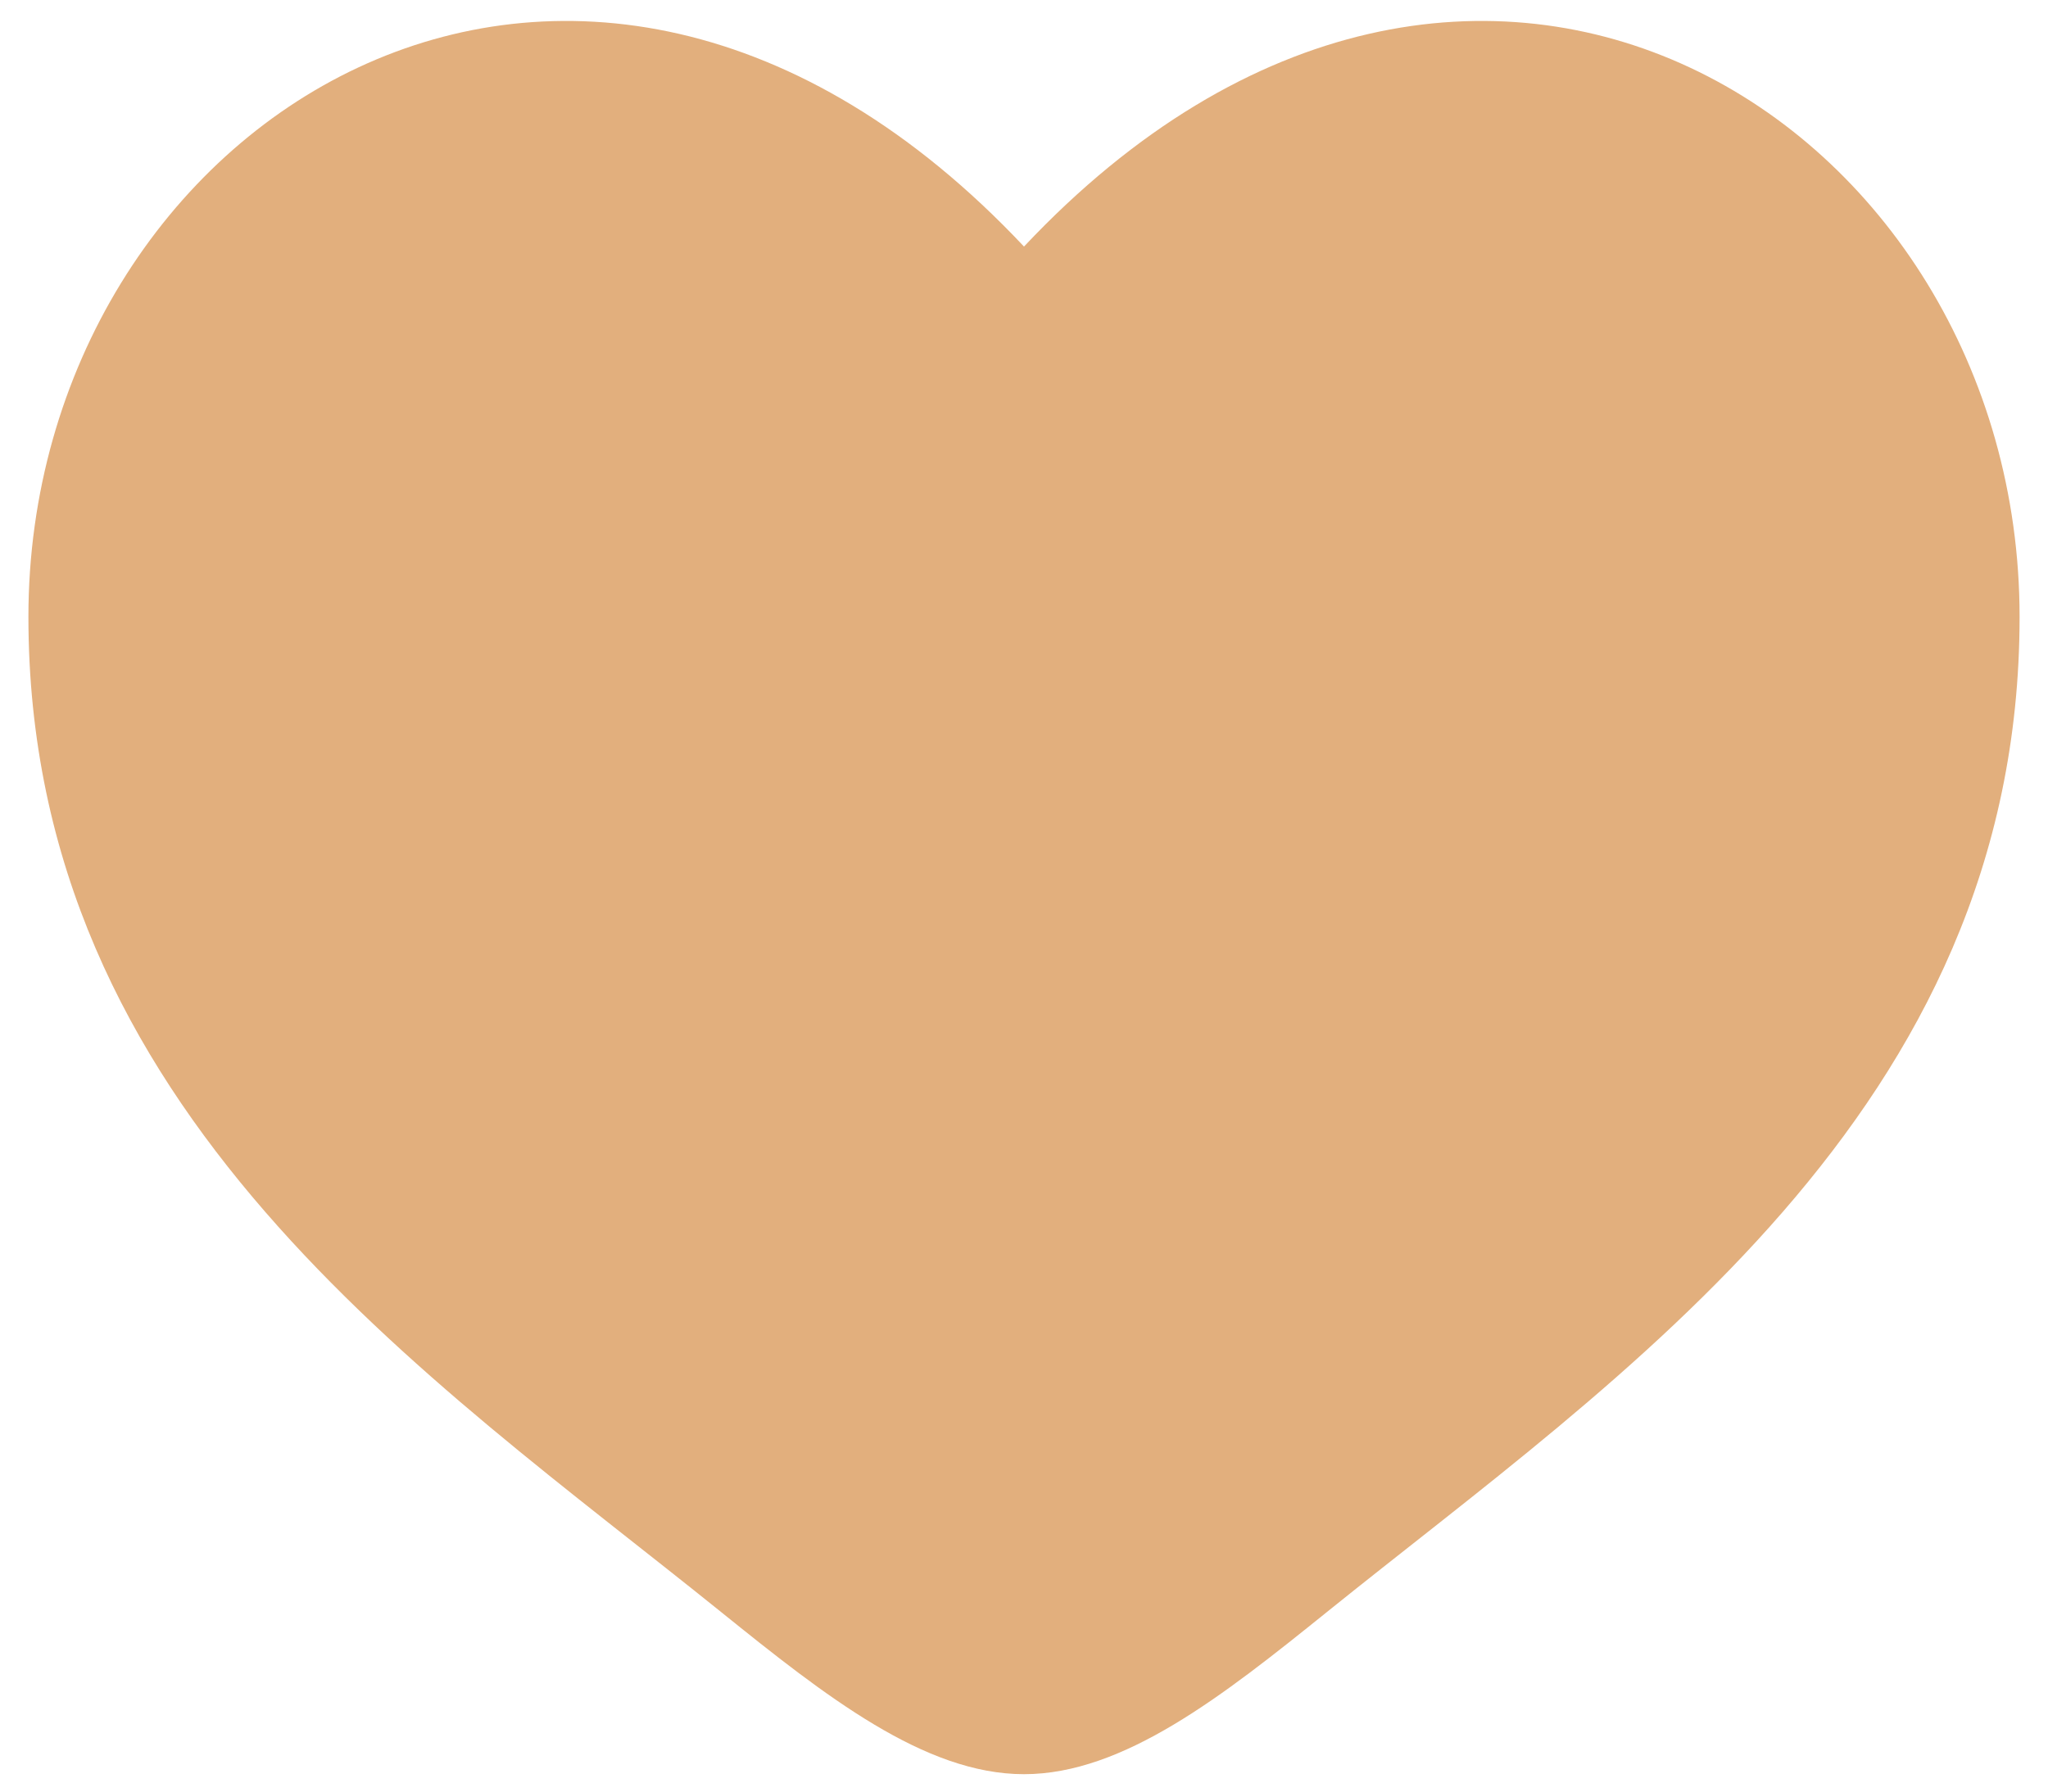
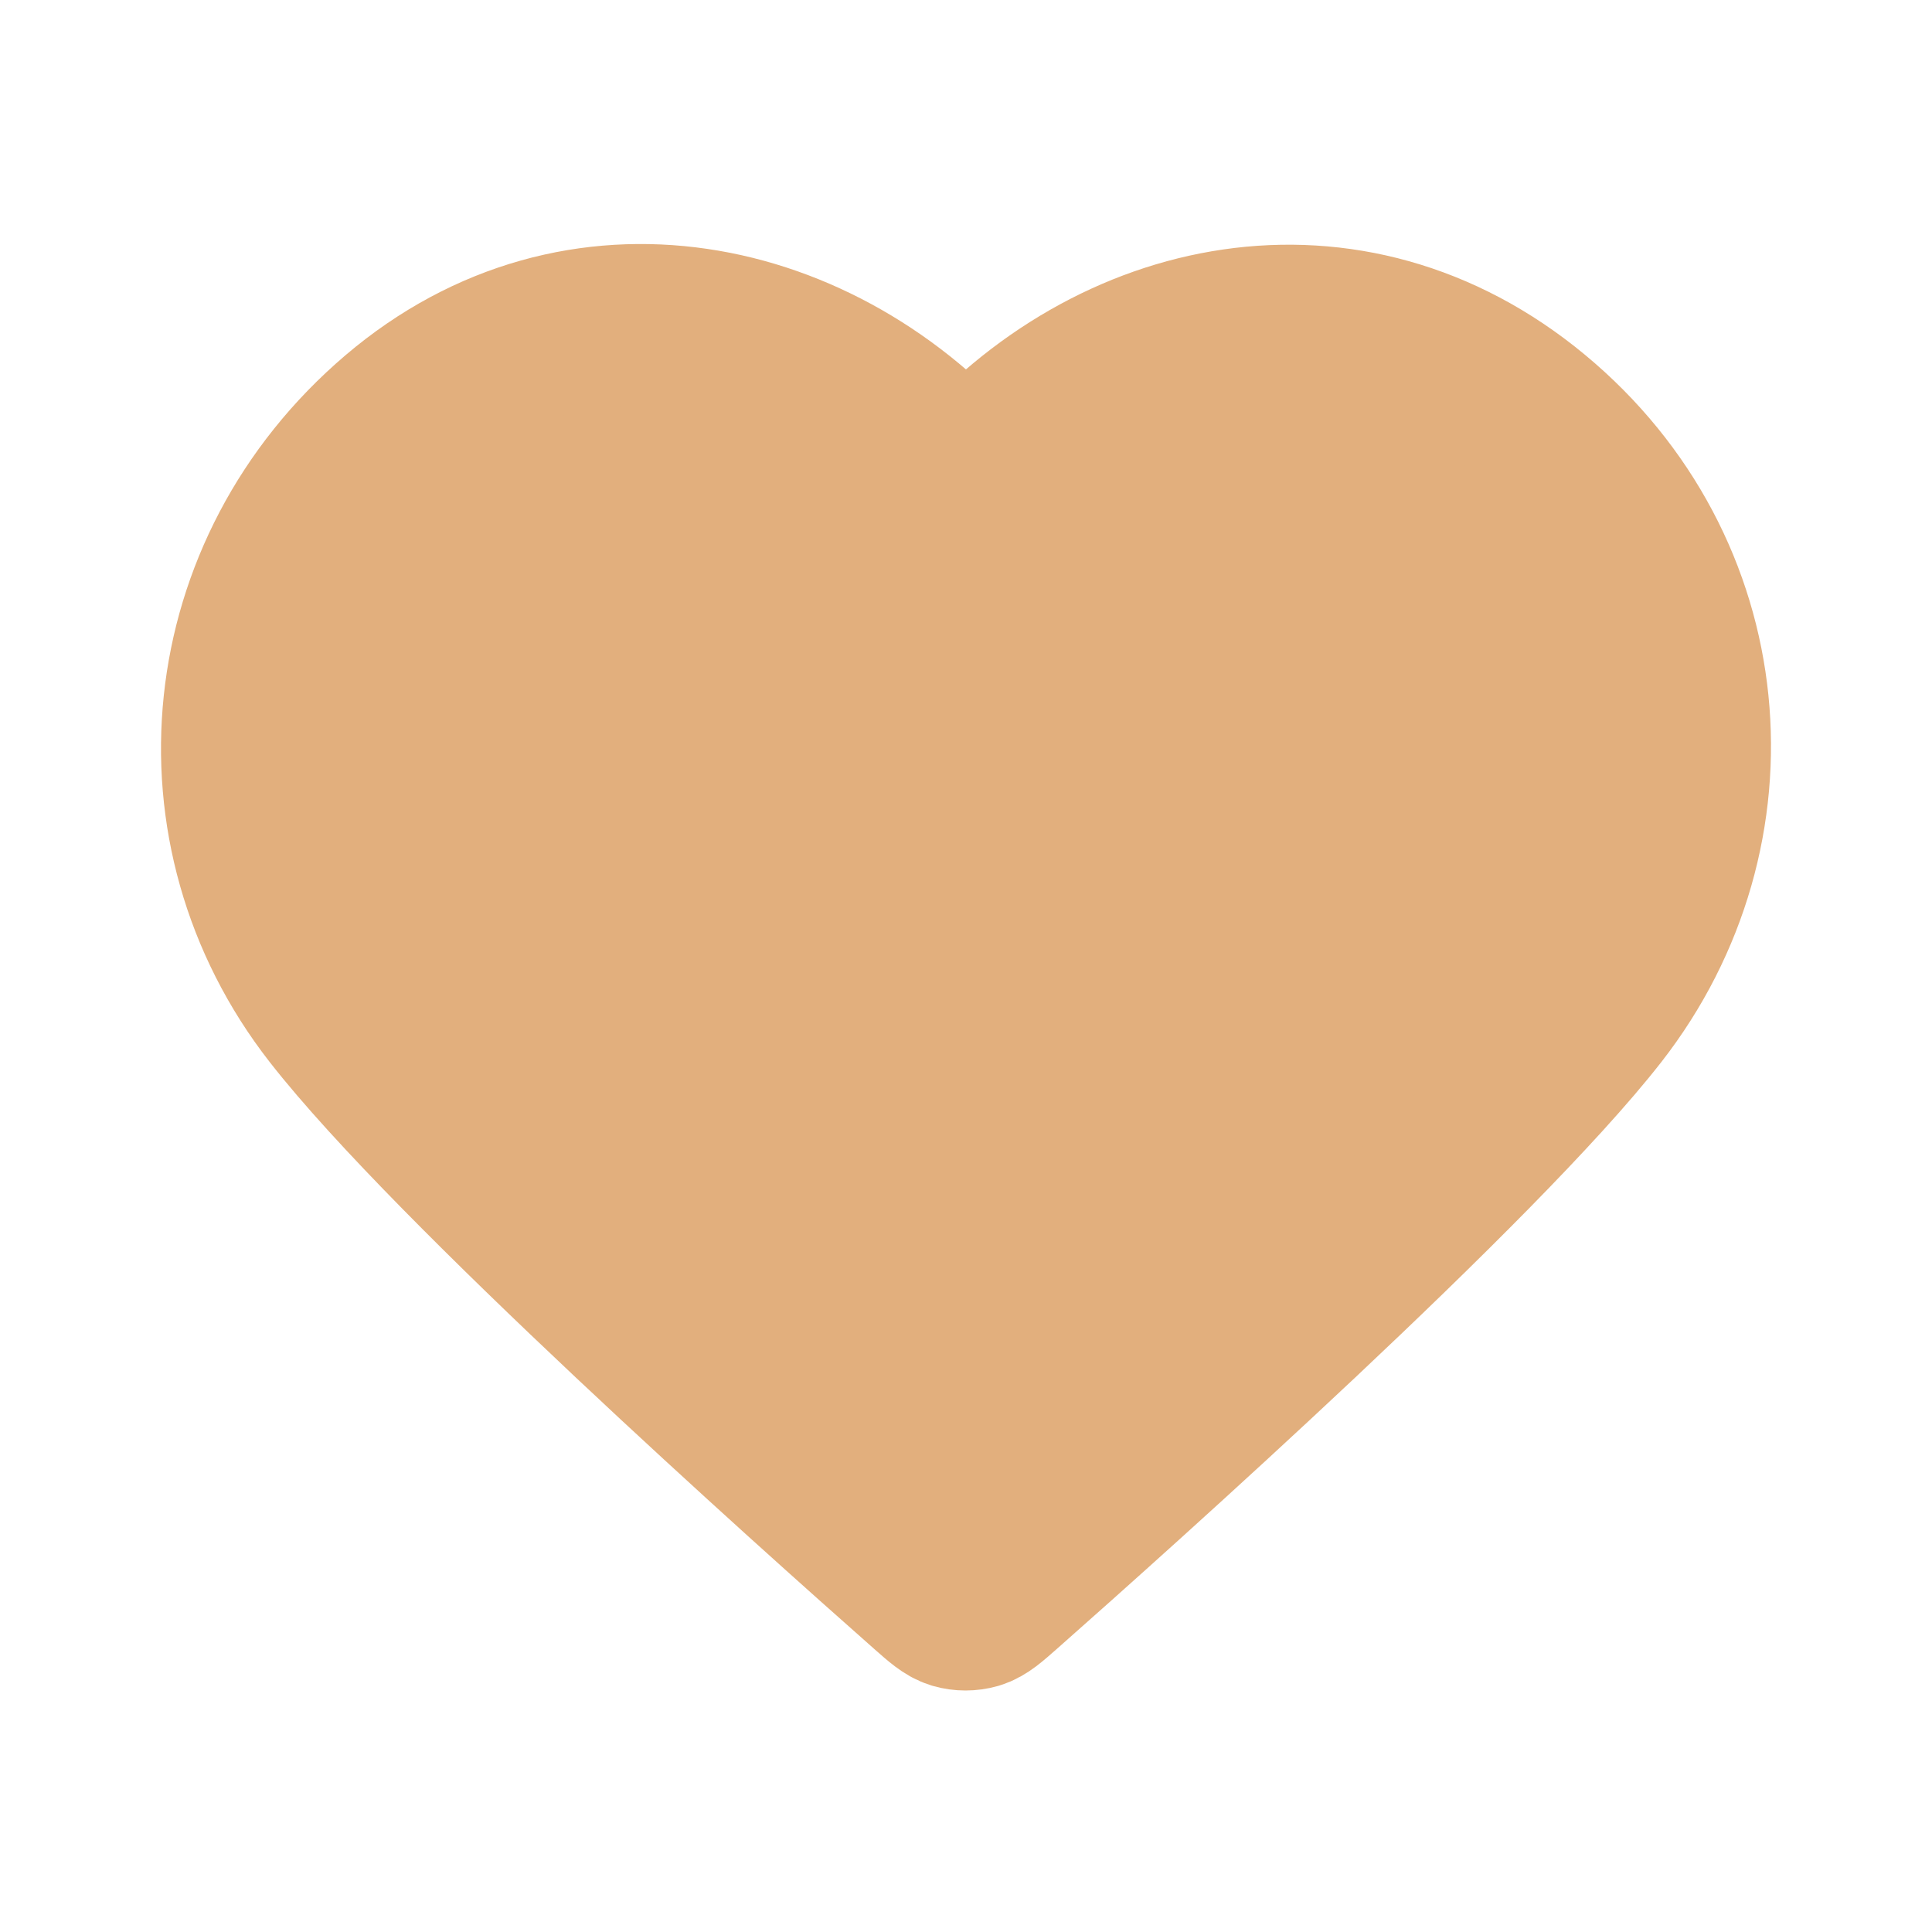
- <svg xmlns="http://www.w3.org/2000/svg" width="24" height="21" viewBox="0 0 24 21" fill="none">
-   <path d="M0.333 7.231C0.333 13.037 5.023 16.13 8.455 18.899C9.667 19.876 10.833 20.796 12 20.796C13.167 20.796 14.333 19.876 15.545 18.899C18.977 16.13 23.667 13.037 23.667 7.231C23.667 1.426 17.25 -2.69 12 2.89C6.75 -2.69 0.333 1.426 0.333 7.231Z" fill="#e2af7d" />
+ <svg xmlns="http://www.w3.org/2000/svg" width="800px" height="800px" viewBox="0 0 24 24" fill="none">
+   <g id="SVGRepo_bgCarrier" stroke-width="0" />
+   <g id="SVGRepo_tracerCarrier" stroke-linecap="round" stroke-linejoin="round" />
+   <g id="SVGRepo_iconCarrier">
+     <path fill-rule="evenodd" clip-rule="evenodd" d="M12 6C10.201 3.903 7.194 3.255 4.939 5.175C2.685 7.096 2.367 10.306 4.138 12.577C5.61 14.465 10.065 18.448 11.525 19.737C11.688 19.881 11.77 19.953 11.865 19.982C11.948 20.006 12.039 20.006 12.123 19.982C12.218 19.953 12.299 19.881 12.463 19.737C13.923 18.448 18.378 14.465 19.85 12.577C21.62 10.306 21.342 7.075 19.048 5.175C16.755 3.275 13.799 3.903 12 6Z" stroke="#e2af7d" fill="#e2af7d" stroke-width="2" stroke-linecap="round" stroke-linejoin="round" />
+   </g>
</svg>
